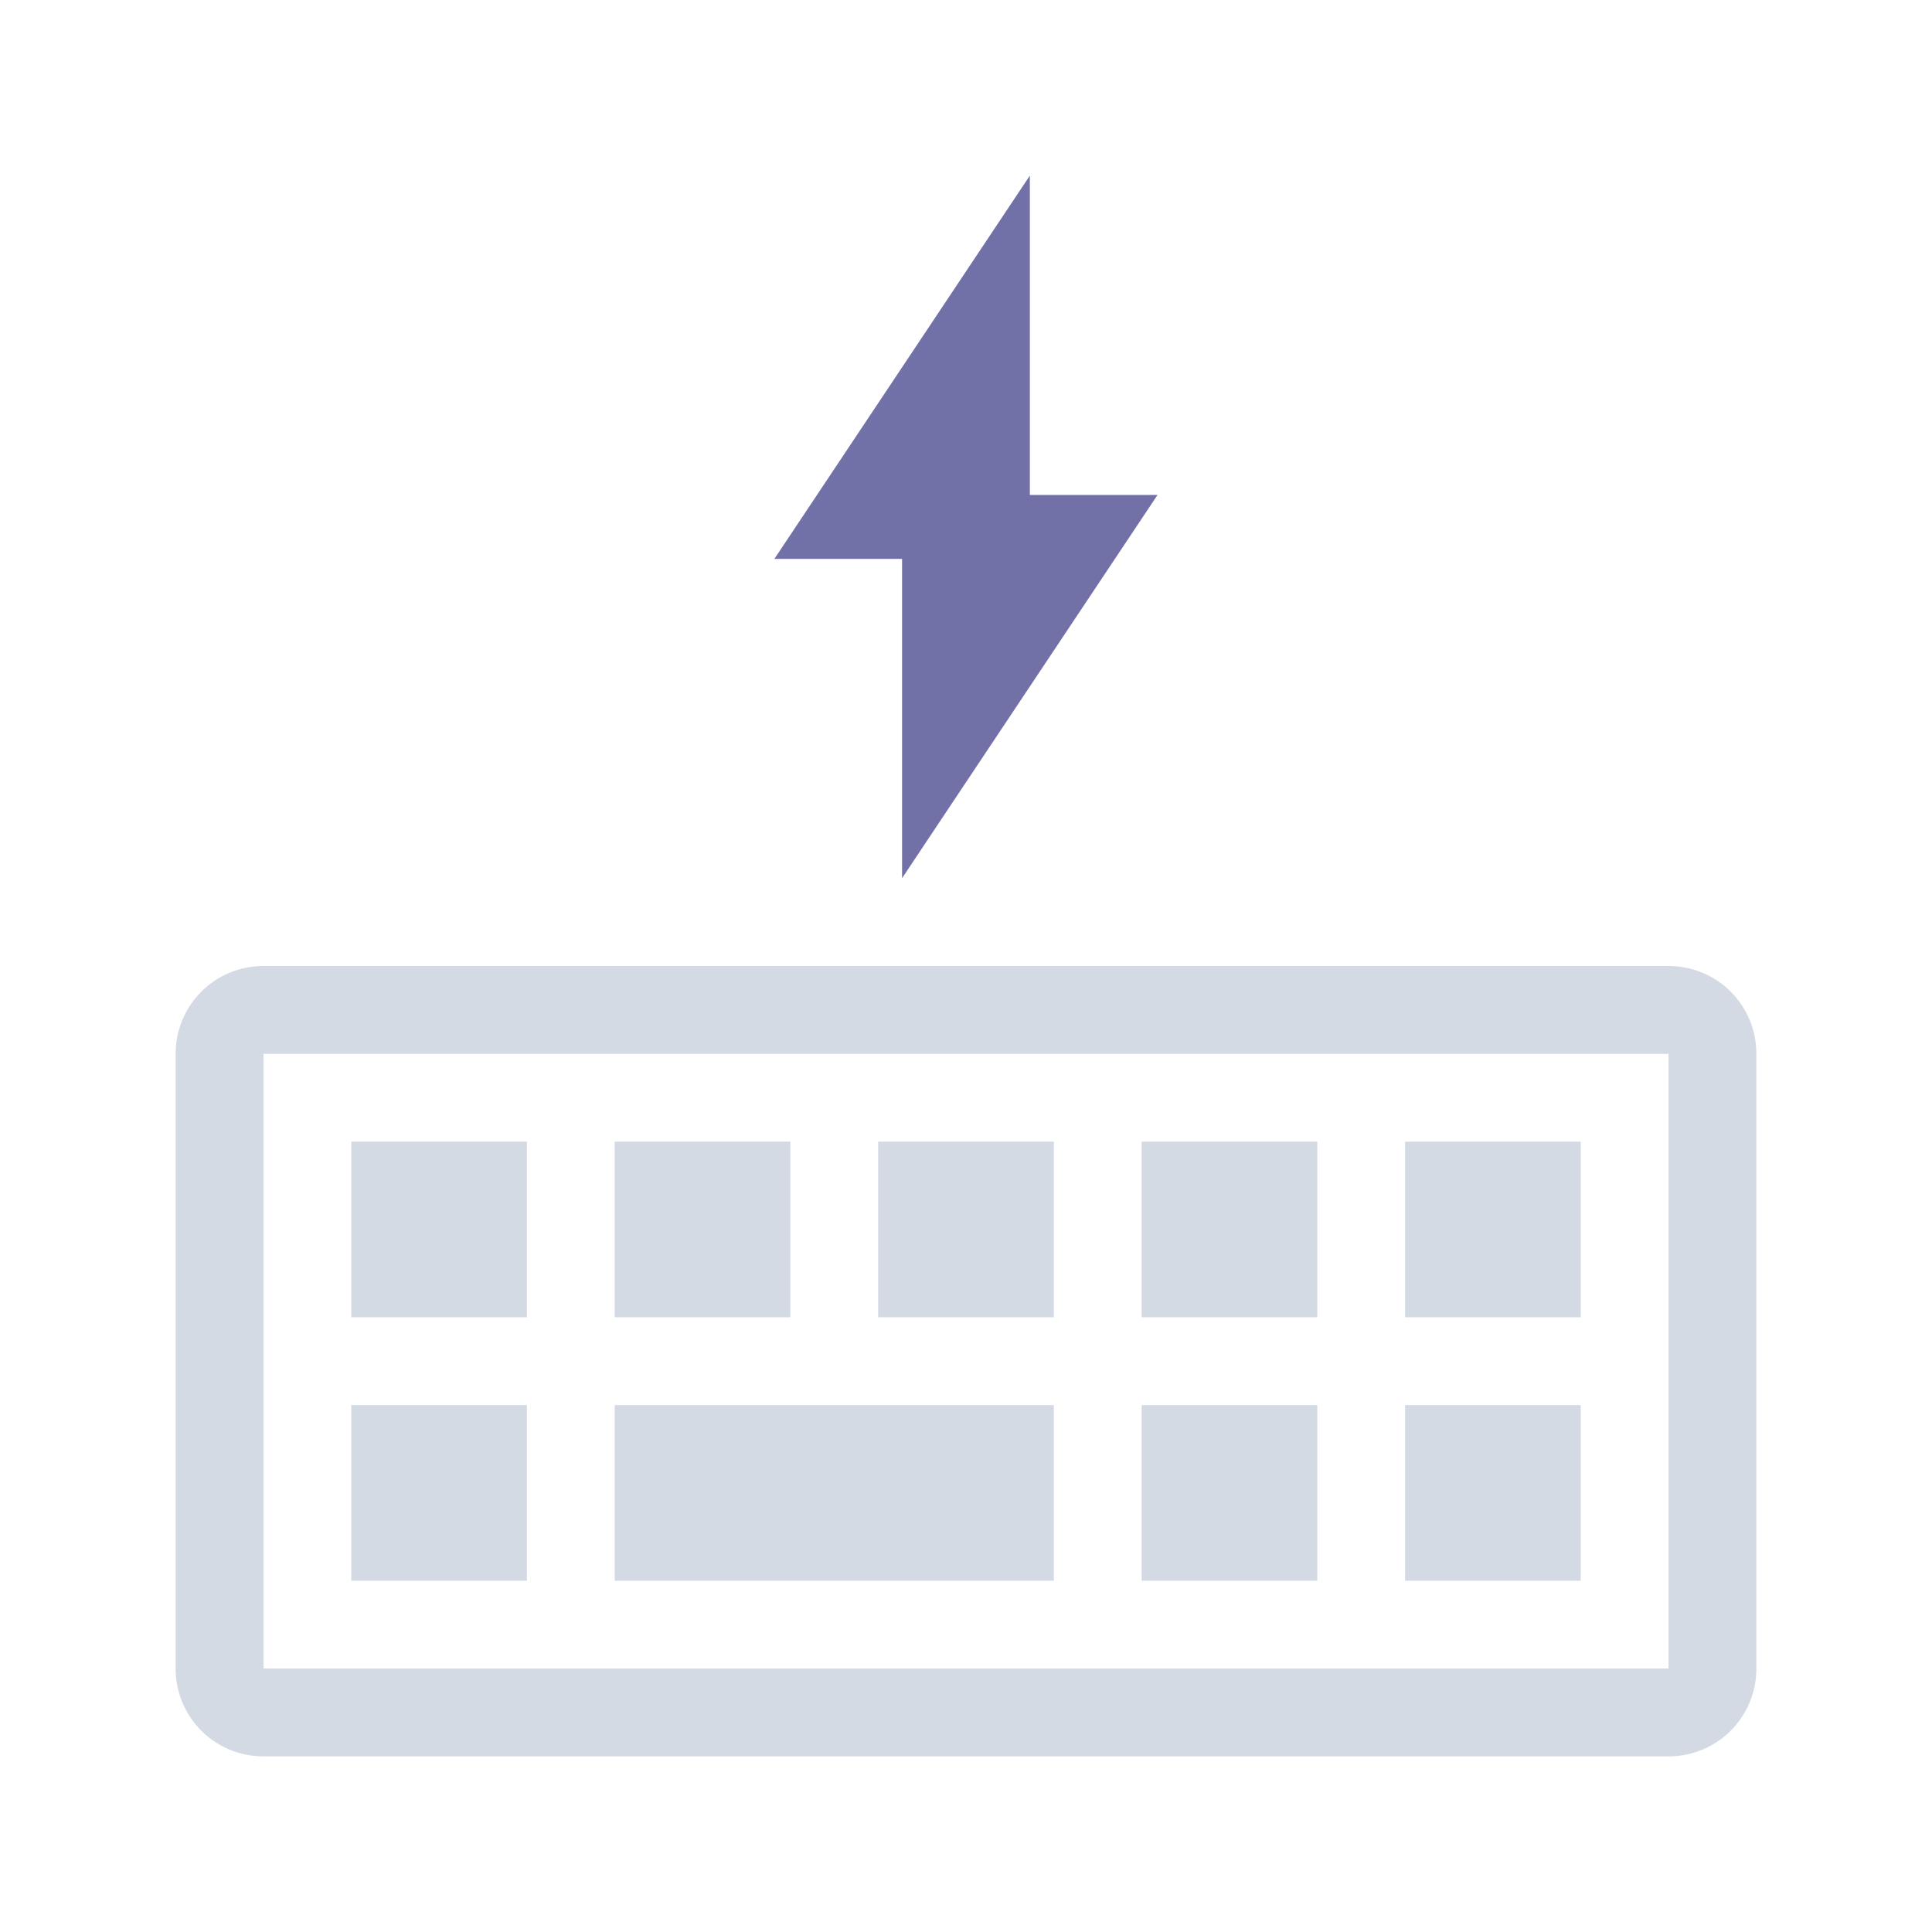
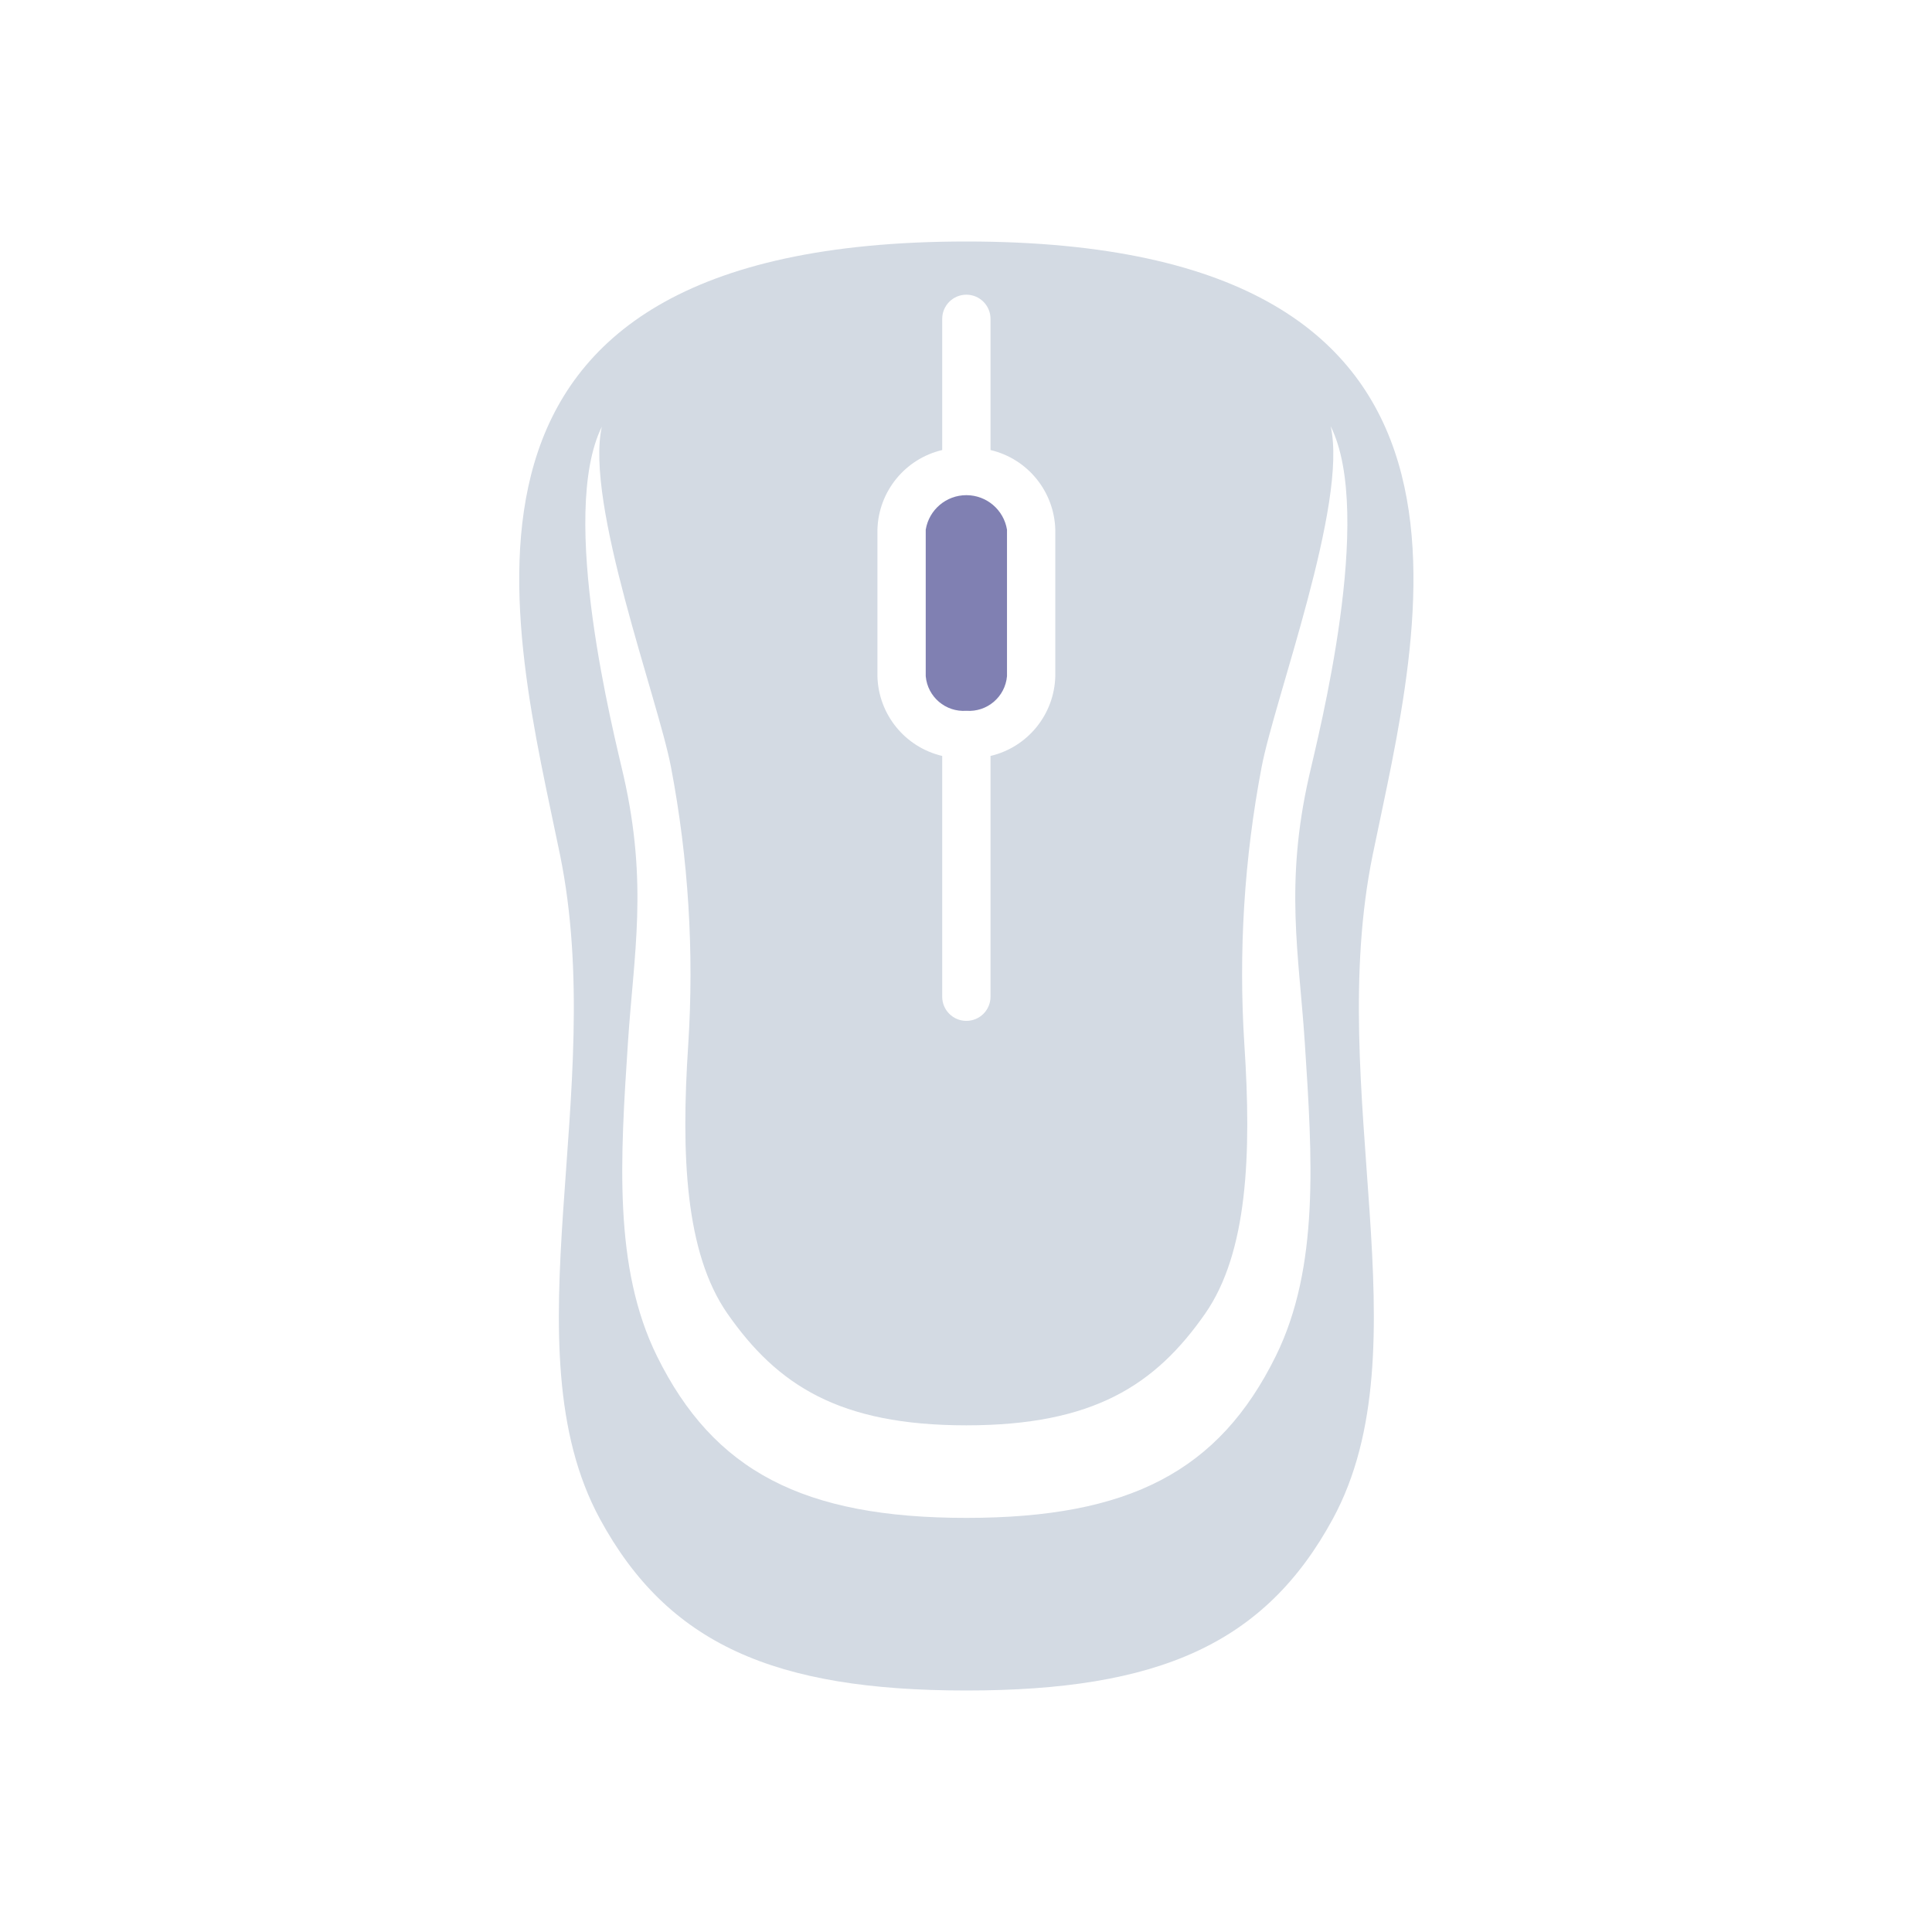
- <svg xmlns="http://www.w3.org/2000/svg" version="1.1" width="100%" height="100%" viewBox="0 0 22 22" id="svg">
-   <defs id="defs81">
+ <svg xmlns="http://www.w3.org/2000/svg" width="32" height="32" id="svg3869" version="1.1" viewBox="0 0 32 32">
+   <defs id="defs3871">
    <style type="text/css" id="current-color-scheme" />
  </defs>
-   <g id="input-mouse-battery" transform="translate(60.44512,-2.075014)">
-     <g style="fill:#566060;fill-opacity:1" id="g2999" transform="matrix(0.2910824,0,0,0.2910824,-3.554122,-4.796883)">
-       <path style="fill:#d3dae3;fill-opacity:1" d="M 44.906,33.281 C 38.4,33.282 33.125,38.557 33.125,45.062 l 0,7.719 c 5.453,1.258 10.12,1.965 16.406,2 l 0,-5.312 c -0.812,-0.213 -1.438,-0.932 -1.438,-1.812 l 0,-6.656 c 0,-0.879 0.625,-1.631 1.438,-1.844 l 0,-5.875 -4.625,0 z m 5.562,0 0,5.875 c 0.812,0.213 1.438,0.964 1.438,1.844 l 0,6.656 c 0,0.879 -0.625,1.599 -1.438,1.812 l 0,5.312 c 6.285,-0.035 10.953,-0.741 16.406,-2 l 0,-7.719 C 66.874,38.556 61.599,33.281 55.094,33.281 l -4.625,0 z M 33.125,53.75 l 0,6.781 0,14.594 c 0,6.506 5.276,11.781 11.781,11.781 l 10.188,0 c 6.506,0 11.781,-5.276 11.781,-11.781 l 0,-21.375 c -5.608,1.287 -10.355,2 -16.875,2 -6.52,0 -11.266,-0.713 -16.875,-2 z" id="path5" />
-       <path style="fill:#d3dae3;fill-opacity:1" id="path11" d="m 49.998,21.633 c -0.948,0 -1.716,0.206 -1.716,0.461 l 0,11.191 3.435,0 0,-11.191 c -0.004,-0.255 -0.772,-0.461 -1.72,-0.461 z" />
+   <g transform="translate(-370,-620.3622)" id="22-22-input-keyboard-battery">
+     <rect style="opacity:1;fill:none" width="22" height="22" x="348" y="534.362" ry="0" id="rect15" />
+     <path style="fill:#d3dae3;fill-opacity:1;stroke:none" d="m 20,141 v 14 l 7,2 7,-2 v -5 h -1 v 2 H 21 v -10 h 8 v -1 z m 12,0 -2,5 h 2 v 3 l 2,-5 H 32 Z M 26.438,144 24,150 h 1.074 l 0.406,-1 h 3.039 l 0.406,1 H 30 l -2.439,-6 H 27.023 L 27,144.01 26.977,144 Z M 27,145.258 28.113,148 H 25.887 Z M 21,153 h 12 v 1 H 21 Z" transform="translate(332,396.3622)" id="path17" />
+   </g>
+   <g transform="translate(-392,-652.3622)" id="22-22-input-keyboard-brightness">
+     <rect ry="0" y="534.362" x="370" height="22" width="22" style="opacity:1;fill:none" id="rect20" />
+     <path style="fill:#d3dae3;fill-opacity:1;stroke:none" d="m 20,109 v 14 l 7,2 7,-2 v -9 h -1 v 6 H 21 v -10 h 8 v -1 z m 12,0 c -1.105,0 -2,0.895 -2,2 0,1.105 0.895,2 2,2 1.105,0 2,-0.895 2,-2 0,-1.105 -0.895,-2 -2,-2 z m 0,1 v 2 c -0.552,0 -1,-0.448 -1,-1 0,-0.552 0.448,-1 1,-1 z M 26.438,112 24,118 h 1.074 l 0.406,-1 h 3.039 l 0.406,1 H 30 l -2.439,-6 H 27.023 L 27,112.01 26.977,112 Z M 27,113.258 28.113,116 H 25.887 Z M 21,121 h 12 v 1 H 21 Z" transform="translate(354,428.3622)" id="path4344" />
+   </g>
+   <g id="input-keyboard-battery" transform="translate(-370,-652.3623)">
+     <rect style="opacity:1;fill:none" id="rect4378" width="32" height="32" x="370" y="556.362" ry="0" />
+     <path style="fill:#d3dae3;fill-opacity:1;stroke:none" d="m 44,132 v 20 l 10,4 10,-4 v -11 h -1 v 8 H 45 v -16 h 14 v -1 z m 18,0 -2,5 h 2 v 3 l 2,-5 H 62 Z M 53.406,136 49,146 h 1.301 l 1.322,-3 h 4.723 l 1.35,3 H 59 l -4.5,-10 z m 0.553,1.695 1.938,4.305 H 52.062 Z M 45,150 h 18 v 1 H 45 Z" transform="translate(332,428.3624)" id="rect4223" />
+   </g>
+   <g id="input-keyboard-brightness" transform="translate(-402,-684.3623)">
+     <rect ry="0" y="556.362" x="402" height="32" width="32" id="rect4266" style="opacity:1;fill:none" />
+     <path style="fill:#d3dae3;fill-opacity:1;stroke:none" d="m 44,100 v 20 l 10,4 10,-4 v -10 h -1 v 7 H 45 v -16 h 12 v -1 z m 9.406,4 L 49,114 h 1.301 l 1.322,-3 h 4.723 l 1.35,3 H 59 l -4.5,-10 z m 0.553,1.695 1.938,4.305 H 52.062 Z M 45,118 h 18 v 1 H 45 Z" transform="translate(364,460.3624)" id="path4270" />
+     <path style="fill:#8080b2;fill-opacity:1;stroke:none" d="m 100,25 c -0.277,0 -0.5,0.223 -0.5,0.5 v 1 c 0,0.277 0.223,0.5 0.5,0.5 0.277,0 0.5,-0.223 0.5,-0.5 v -1 c 0,-0.277 -0.223,-0.5 -0.5,-0.5 z m -3.182,1.318 c -0.128,0 -0.256,0.049 -0.354,0.146 -0.196,0.196 -0.196,0.511 0,0.707 l 0.707,0.707 c 0.196,0.196 0.511,0.196 0.707,0 0.196,-0.196 0.196,-0.511 0,-0.707 l -0.707,-0.707 c -0.098,-0.098 -0.226,-0.146 -0.354,-0.146 z m 6.363,0 c -0.128,0 -0.256,0.049 -0.354,0.146 l -0.707,0.707 c -0.196,0.196 -0.196,0.511 0,0.707 0.196,0.196 0.511,0.196 0.707,0 l 0.707,-0.707 c 0.196,-0.196 0.196,-0.511 0,-0.707 -0.098,-0.098 -0.226,-0.146 -0.354,-0.146 z M 100,28 c -1.105,0 -2,0.895 -2,2 0,1.105 0.895,2 2,2 1.105,0 2,-0.895 2,-2 0,-1.105 -0.895,-2 -2,-2 z m 0,1 v 2 c -0.552,0 -1,-0.448 -1,-1 0,-0.552 0.448,-1 1,-1 z m -4.5,0.5 c -0.277,0 -0.5,0.223 -0.5,0.5 0,0.277 0.223,0.5 0.5,0.5 h 1 c 0.277,0 0.5,-0.223 0.5,-0.5 0,-0.277 -0.223,-0.5 -0.5,-0.5 z m 8,0 c -0.277,0 -0.5,0.223 -0.5,0.5 0,0.277 0.223,0.5 0.5,0.5 h 1 c 0.277,0 0.5,-0.223 0.5,-0.5 0,-0.277 -0.223,-0.5 -0.5,-0.5 z m -5.975,2.475 c -0.128,0 -0.256,0.049 -0.354,0.146 l -0.707,0.707 c -0.196,0.196 -0.196,0.511 0,0.707 0.196,0.196 0.511,0.196 0.707,0 l 0.707,-0.707 c 0.196,-0.196 0.196,-0.511 0,-0.707 -0.098,-0.098 -0.226,-0.146 -0.354,-0.146 z m 4.949,0 c -0.128,0 -0.256,0.049 -0.354,0.146 -0.196,0.196 -0.196,0.511 0,0.707 l 0.707,0.707 c 0.196,0.196 0.511,0.196 0.707,0 0.196,-0.196 0.196,-0.511 0,-0.707 l -0.707,-0.707 c -0.098,-0.098 -0.226,-0.146 -0.354,-0.146 z M 100,33 c -0.277,0 -0.5,0.223 -0.5,0.5 v 1 c 0,0.277 0.223,0.5 0.5,0.5 0.277,0 0.5,-0.223 0.5,-0.5 v -1 c 0,-0.277 -0.223,-0.5 -0.5,-0.5 z" transform="translate(326,534.3622)" id="path4274" />
+   </g>
+   <g id="16-16-input-mouse-battery" transform="translate(-341,-521.3622)">
+     <path id="path4196" transform="translate(319,457.3622)" d="m -8,82 a 4,4 0 0 0 -4,4 v 4 a 4,4 0 0 0 4,4 4,4 0 0 0 4,-4 v -4 a 4,4 0 0 0 -4,-4 z m 0,1 a 3,3 0 0 1 3,3 v 4 a 3,3 0 0 1 -3,3 3,3 0 0 1 -3,-3 v -4 a 3,3 0 0 1 3,-3 z m 0,1 -2,5 h 2 v 3 l 2,-5 h -2 z" style="fill:#d3dae3;fill-opacity:1;stroke:none" />
+     <rect style="opacity:1;fill:none" id="rect4442" width="16" height="16" x="303" y="537.362" />
+   </g>
+   <g id="22-22-input-keyboard" transform="translate(-22,-214)">
+     <rect y="0" x="0" height="22" width="22" id="rect4147" style="fill:none;fill-rule:evenodd;stroke:none;stroke-width:1px;stroke-linecap:butt;stroke-linejoin:miter;stroke-opacity:1" />
+     <path id="path6" transform="translate(0,-1030.362)" d="m 13,1033.362 v 1 1 c 0,0.554 -0.446,1 -1,1 -1.108,0 -2,0.892 -2,2 H 2 v 11 h 18 v -11 h -9 c 0,-0.554 0.446,-1 1,-1 1.108,0 2,-0.892 2,-2 v -1 -1 z m -10,6 h 7 1 8 v 1 H 3 Z m 0,2 h 16 v 7 H 15 7 3 Z m 1,1 v 1 h 2 v -1 z m 3,0 v 1 h 2 v -1 z m 3,0 v 1 h 2 v -1 z m 3,0 v 1 h 2 v -1 z m 3,0 v 1 h 2 v -1 z m -12,2 v 1 h 2 v -1 z m 3,0 v 1 h 2 v -1 z m 3,0 v 1 h 2 v -1 z m 3,0 v 1 h 2 v -1 z m 3,0 v 1 h 2 v -1 z m -12,2 v 1 h 2 v -1 z m 3,0 v 1 h 8 v -1 z m 9,0 v 1 h 2 v -1 z" style="fill:#d3dae3;fill-opacity:1;stroke:none" />
+   </g>
+   <g transform="matrix(1.454546,0,0,1.454546,0,-224)" id="input-keyboard">
+     <rect style="fill:none;fill-rule:evenodd;stroke:none;stroke-width:1px;stroke-linecap:butt;stroke-linejoin:miter;stroke-opacity:1" id="rect4196" width="22" height="22" x="0" y="0" />
+     <path style="fill:#d3dae3;fill-opacity:1;stroke:none" d="m 47,-28 c 0,0.839 -0.093,1.44 -0.248,1.846 -0.155,0.406 -0.348,0.621 -0.629,0.785 C 45.561,-25.041 44.5,-25 43,-25 c -1.5,0 -2.936,-0.027 -4.1,0.555 -0.582,0.291 -1.081,0.753 -1.408,1.408 C 37.219,-22.491 37.067,-21.815 37.021,-21 H 25 V -4 H 25.5 51 V -21 H 38.021 c 0.044,-0.685 0.171,-1.207 0.361,-1.588 0.235,-0.47 0.549,-0.758 0.967,-0.967 C 40.186,-23.973 41.5,-24 43,-24 c 1.5,0 2.689,0.041 3.627,-0.506 0.469,-0.274 0.838,-0.714 1.059,-1.293 C 47.906,-26.377 48,-27.089 48,-28 Z m -21,8 h 24 v 2 H 26 Z m 0,3 H 50 V -5 H 26 Z m 1,2 v 2 h 1 v -2 z m 2,0 v 2 h 2 v -2 z m 3,0 v 2 h 2 v -2 z m 3,0 v 2 h 2 v -2 z m 3,0 v 2 h 2 v -2 z m 3,0 v 2 h 2 v -2 z m 3,0 v 2 h 2 v -2 z m 3,0 v 2 h 2 v -2 z m -20,3 v 2 h 3 v -2 z m 4,0 v 2 h 2 v -2 z m 3,0 v 2 h 2 v -2 z m 3,0 v 2 h 2 v -2 z m 3,0 v 2 h 2 v -2 z m 3,0 v 2 h 2 v -2 z m 3,0 v 2 h 3 v -2 z m -19,3 v 2 h 2 v -2 z m 3,0 v 2 h 2 v -2 z m 3,0 v 2 h 10 v -2 z m 11,0 v 2 h 2 v -2 z m 3,0 v 2 h 2 v -2 z" transform="matrix(0.6875,0,0,0.6875,-15.125,22)" id="path4285" />
+   </g>
+   <g id="22-22-input-keyboard-virtual-on" transform="translate(-22,-182)">
+     <path id="path6-6" transform="translate(0,-1030.362)" d="m 2,1038.362 v 11 h 18 v -11 z m 1,1 h 7 1 8 v 1 H 3 Z m 0,2 h 16 v 7 H 15 7 3 Z m 1,1 v 1 h 2 v -1 z m 3,0 v 1 h 2 v -1 z m 3,0 v 1 h 2 v -1 z m 3,0 v 1 h 2 v -1 z m 3,0 v 1 h 2 v -1 z m -12,2 v 1 h 2 v -1 z m 3,0 v 1 h 2 v -1 z m 3,0 v 1 h 2 v -1 z m 3,0 v 1 h 2 v -1 z m 3,0 v 1 h 2 v -1 z m -12,2 v 1 h 2 v -1 z m 3,0 v 1 h 8 v -1 z m 9,0 v 1 h 2 v -1 z" style="fill:#d3dae3;fill-opacity:1;stroke:none" />
+     <path id="path8" d="M 4.5,2 A 2.5,2.5 0 0 0 2,4.5 2.5,2.5 0 0 0 4.5,7 2.5,2.5 0 0 0 7,4.5 2.5,2.5 0 0 0 4.5,2 Z" style="fill:#8080b2;fill-opacity:1;stroke:none" />
+     <rect y="0" x="0" height="22" width="22" id="rect4140" style="fill:none;fill-opacity:1;stroke:none;stroke-linejoin:bevel" />
+   </g>
+   <g transform="matrix(1.454546,0,0,1.454546,0,-192)" id="input-keyboard-virtual-on">
+     <rect style="fill:none;fill-rule:evenodd;stroke:none;stroke-width:1px;stroke-linecap:butt;stroke-linejoin:miter;stroke-opacity:1" id="rect4192" width="22" height="22" x="0" y="0" />
+     <path transform="matrix(0.6875,0,0,0.6875,-15.125,22)" style="fill:#d3dae3;fill-opacity:1;stroke:none" d="M 25,-21 V -4 H 25.5 51 v -17 z m 1,1 h 24 v 2 H 26 Z m 0,3 H 50 V -5 H 26 Z m 1,2 v 2 h 1 v -2 z m 2,0 v 2 h 2 v -2 z m 3,0 v 2 h 2 v -2 z m 3,0 v 2 h 2 v -2 z m 3,0 v 2 h 2 v -2 z m 3,0 v 2 h 2 v -2 z m 3,0 v 2 h 2 v -2 z m 3,0 v 2 h 2 v -2 z m -20,3 v 2 h 3 v -2 z m 4,0 v 2 h 2 v -2 z m 3,0 v 2 h 2 v -2 z m 3,0 v 2 h 2 v -2 z m 3,0 v 2 h 2 v -2 z m 3,0 v 2 h 2 v -2 z m 3,0 v 2 h 3 v -2 z m -19,3 v 2 h 2 v -2 z m 3,0 v 2 h 2 v -2 z m 3,0 v 2 h 10 v -2 z m 11,0 v 2 h 2 v -2 z m 3,0 v 2 h 2 v -2 z" id="path4194" />
+     <path id="path8-9" d="m 3.781,2.75 a 1.719,1.719 0 0 0 -1.719,1.719 1.719,1.719 0 0 0 1.719,1.719 1.719,1.719 0 0 0 1.719,-1.719 1.719,1.719 0 0 0 -1.719,-1.719 z" style="fill:#8080b2;fill-opacity:1;stroke:none" />
+   </g>
+   <g transform="translate(-22,-150)" id="22-22-input-keyboard-virtual-off">
+     <path style="fill:#d3dae3;fill-opacity:1;stroke:none" d="m 2,1038.362 v 11 h 18 v -11 z m 1,1 h 7 1 8 v 1 H 3 Z m 0,2 h 16 v 7 H 15 7 3 Z m 1,1 v 1 h 2 v -1 z m 3,0 v 1 h 2 v -1 z m 3,0 v 1 h 2 v -1 z m 3,0 v 1 h 2 v -1 z m 3,0 v 1 h 2 v -1 z m -12,2 v 1 h 2 v -1 z m 3,0 v 1 h 2 v -1 z m 3,0 v 1 h 2 v -1 z m 3,0 v 1 h 2 v -1 z m 3,0 v 1 h 2 v -1 z m -12,2 v 1 h 2 v -1 z m 3,0 v 1 h 8 v -1 z m 9,0 v 1 h 2 v -1 z" transform="translate(0,-1030.362)" id="path4170" />
+     <rect style="fill:none;fill-opacity:1;stroke:none;stroke-linejoin:bevel" id="rect4172" width="22" height="22" x="0" y="0" />
+   </g>
+   <g transform="matrix(1.454546,0,0,1.454546,0,-160)" id="input-keyboard-virtual-off">
+     <rect style="fill:none;fill-rule:evenodd;stroke:none;stroke-width:1px;stroke-linecap:butt;stroke-linejoin:miter;stroke-opacity:1" id="rect4176" width="22" height="22" x="0" y="0" />
+     <path transform="matrix(0.6875,0,0,0.6875,-15.125,22)" style="fill:#d3dae3;fill-opacity:1;stroke:none" d="M 25,-21 V -4 H 25.5 51 v -17 z m 1,1 h 24 v 2 H 26 Z m 0,3 H 50 V -5 H 26 Z m 1,2 v 2 h 1 v -2 z m 2,0 v 2 h 2 v -2 z m 3,0 v 2 h 2 v -2 z m 3,0 v 2 h 2 v -2 z m 3,0 v 2 h 2 v -2 z m 3,0 v 2 h 2 v -2 z m 3,0 v 2 h 2 v -2 z m 3,0 v 2 h 2 v -2 z m -20,3 v 2 h 3 v -2 z m 4,0 v 2 h 2 v -2 z m 3,0 v 2 h 2 v -2 z m 3,0 v 2 h 2 v -2 z m 3,0 v 2 h 2 v -2 z m 3,0 v 2 h 2 v -2 z m 3,0 v 2 h 3 v -2 z m -19,3 v 2 h 2 v -2 z m 3,0 v 2 h 2 v -2 z m 3,0 v 2 h 10 v -2 z m 11,0 v 2 h 2 v -2 z m 3,0 v 2 h 2 v -2 z" id="path4178" />
+   </g>
+   <g id="22-22-input-caps-on" transform="translate(21.24138,-200.7414)">
+     <rect y="146.741" x="-43.241" height="22" width="22" id="rect964" style="opacity:0.001;fill-opacity:1;stroke:none;stroke-width:0.491;stroke-linecap:round;stroke-linejoin:round;stroke-miterlimit:4;stroke-dasharray:none;stroke-opacity:1" />
+     <path id="path870" d="m -39.241,149.741 v 14 l 7,2 7,-2 v -14 z m 1,1 h 12 v 10 h -12 z m 5.438,2 -2.438,6 h 1.074 l 0.406,-1 h 3.039 l 0.406,1 h 1.074 l -2.439,-6 h -0.537 l -0.023,0.01 -0.023,-0.01 z m 0.562,1.258 1.113,2.742 h -2.227 z m -6,7.742 h 12 v 1 h -12 z" style="fill:#d3dae3;fill-opacity:1;stroke:none" />
+   </g>
+   <g id="22-22-input-num-on" transform="translate(-46,-139)">
+     <rect style="opacity:0.001;fill-opacity:1;stroke:none;stroke-width:0.491;stroke-linecap:round;stroke-linejoin:round;stroke-miterlimit:4;stroke-dasharray:none;stroke-opacity:1" id="rect972" width="22" height="22" x="24" y="117" />
+     <path id="path879" d="m 28,120 v 14 l 7,2 7,-2 v -14 z m 1,1 h 12 v 10 H 29 Z m 6,2 v 1 h -1 v 1 h 1 v 3 h -1 v 1 h 1 1 1 v -1 h -1 v -5 z m -6,9 h 12 v 1 H 29 Z" style="fill:#d3dae3;fill-opacity:1;stroke:none" />
+   </g>
+   <g id="input-caps-on" transform="translate(-19,-176)">
+     <rect y="112" x="19" height="32" width="32" id="rect978" style="opacity:0.001;fill-opacity:1;stroke:none;stroke-width:0.714;stroke-linecap:round;stroke-linejoin:round;stroke-miterlimit:4;stroke-dasharray:none;stroke-opacity:1" />
+     <path id="path880" d="m 25,116 v 20 l 10,4 10,-4 v -19 -1 h -1 z m 1,1 h 18 v 16 H 26 Z m 8.406,3 L 30,130 h 1.301 l 1.322,-3 h 4.723 l 1.35,3 H 40 l -4.5,-10 z m 0.553,1.695 L 36.896,126 H 33.062 Z M 26,134 h 18 v 1 H 26 Z" style="fill:#d3dae3;fill-opacity:1;stroke:none" />
+   </g>
+   <g id="input-num-on" transform="translate(-19,-144)">
+     <rect style="opacity:0.001;fill-opacity:1;stroke:none;stroke-width:0.714;stroke-linecap:round;stroke-linejoin:round;stroke-miterlimit:4;stroke-dasharray:none;stroke-opacity:1" id="rect984" width="32" height="32" x="19" y="112" />
+     <path id="path896" d="m 25,116 v 20 l 10,4 10,-4 v -19 -1 h -1 z m 1,1 h 18 v 16 H 26 Z m 9,3 v 2 h -2 v 1 h 2 v 6 h -2 v 1 h 5 v -1 h -2 v -9 z m -9,14 h 18 v 1 H 26 Z" style="fill:#d3dae3;fill-opacity:1;stroke:none" />
+   </g>
+   <g id="input=mouse-battery">
+     <g id="g907">
+       <rect style="fill:none" id="rect4378-6" width="32" height="32" x="0" y="-4.2773436e-06" ry="0" />
+       <path d="m 16.006,11.773 a 0.63,0.63 0 0 0 0.673,-0.573 V 8.773 a 0.682,0.682 0 0 0 -1.346,0 v 2.427 a 0.63,0.63 0 0 0 0.673,0.573 z" id="path4" style="fill:#8080b2;fill-opacity:1;stroke-width:0.267" />
+       <path d="M 9.936,25.157 C 11.06,27.229 12.825,28 16.006,28 c 3.181,0 4.945,-0.771 6.07,-2.843 1.543,-2.843 -0.141,-7.079 0.66,-10.997 C 23.506,10.39 25.341,4 16.006,4 6.67,4 8.505,10.39 9.276,14.16 c 0.8,3.918 -0.883,8.154 0.66,10.997 z m 4.597,-16.383 a 1.393,1.393 0 0 1 1.073,-1.32 v -2.173 a 0.4,0.4 0 1 1 0.8,0 v 2.173 a 1.393,1.393 0 0 1 1.073,1.32 v 2.427 a 1.393,1.393 0 0 1 -1.073,1.32 v 3.988 a 0.4,0.4 0 0 1 -0.8,0 v -3.988 a 1.393,1.393 0 0 1 -1.073,-1.32 z M 9.97,7.06 c -0.289,1.271 0.929,4.515 1.144,5.647 a 18.3,18.3 0 0 1 0.285,4.601 c -0.119,1.807 -0.055,3.438 0.65,4.45 0.825,1.183 1.85,1.85 3.956,1.85 2.106,0 3.131,-0.667 3.956,-1.85 0.705,-1.012 0.769,-2.643 0.65,-4.45 a 18.3,18.3 0 0 1 0.285,-4.601 c 0.215,-1.133 1.433,-4.376 1.144,-5.647 0.732,1.465 -0.202,5.109 -0.357,5.793 -0.407,1.791 -0.168,2.951 -0.072,4.409 0.126,1.917 0.245,3.728 -0.48,5.199 -0.939,1.904 -2.423,2.68 -5.125,2.68 -2.702,0 -4.187,-0.777 -5.125,-2.68 -0.725,-1.471 -0.606,-3.282 -0.48,-5.199 0.096,-1.459 0.334,-2.618 -0.072,-4.409 -0.156,-0.684 -1.09,-4.328 -0.357,-5.793 z" id="path6-3" style="fill:#d3dae3;fill-opacity:1;fill-rule:nonzero;stroke-width:0.267" />
    </g>
-     <path id="path6686-8-0" d="m 11.727,12 -2.909,4.364 1.454,0 0,3.636 2.909,-4.364 -1.454,0 z" style="color:#7b7c7e;fill:#7171a8;fill-opacity:1;fill-rule:evenodd;stroke:none" class="ColorScheme-Text" />
-     <rect y="0" x="0" height="22" width="22" id="rect3801" style="fill:#3498db;fill-opacity:0;stroke:none" />
  </g>
-   <g id="22-22-input-keyboard-battery">
-     <path id="rect3810" d="m 3,11 c -0.554,0 -1,0.446 -1,1 l 0,7 c 0,0.554 0.446,1 1,1 l 16,0 c 0.554,0 1,-0.446 1,-1 l 0,-7 c 0,-0.554 -0.446,-1 -1,-1 L 3,11 z m 0,1 16,0 0,7 -16,0 0,-7 z m 1,1 0,2 2,0 0,-2 -2,0 z m 3,0 0,2 2,0 0,-2 -2,0 z m 3,0 0,2 2,0 0,-2 -2,0 z m 3,0 0,2 2,0 0,-2 -2,0 z m 3,0 0,2 2,0 0,-2 -2,0 z m -12,3 0,2 2,0 0,-2 -2,0 z m 3,0 0,2 5,0 0,-2 -5,0 z m 6,0 0,2 2,0 0,-2 -2,0 z m 3,0 0,2 2,0 0,-2 -2,0 z" style="fill:#d3dae3;fill-opacity:1;stroke:none" />
-     <path id="path6686-8-03" d="m 11.727,2 -2.909,4.364 1.454,0 0,3.636 2.909,-4.364 -1.454,0 z" style="color:#7b7c7e;fill:#7171a8;fill-opacity:1;fill-rule:evenodd;stroke:none" class="ColorScheme-Text" />
-     <rect y="0" x="0" height="22" width="22" id="rect3856" style="fill:#566060;fill-opacity:0;stroke:none" />
+   <g id="22-22-input-mouse-battery" transform="translate(-22,10.00001)">
+     <g id="g920">
+       <rect style="fill:none" width="22" height="22" x="0" y="2.6171874e-06" ry="0" id="rect8" />
+       <path style="fill:#8080b2;fill-opacity:1;stroke:none" d="m 5,3 -2,5 h 2 v 3 l 2,-5 H 5 Z" id="path12" />
+       <path d="m 12.937,8.182 a 0.42,0.42 0 0 0 0.449,-0.382 V 6.182 a 0.454,0.454 0 0 0 -0.897,0 V 7.8 a 0.42,0.42 0 0 0 0.449,0.382 z" id="path4-3" style="fill:#8080b2;fill-opacity:1;stroke-width:0.178" />
+       <path d="M 8.891,17.105 C 9.64,18.486 10.817,19 12.937,19 c 2.12,0 3.297,-0.514 4.046,-1.895 1.029,-1.895 -0.094,-4.719 0.44,-7.331 C 17.937,7.26 19.161,3 12.937,3 6.713,3 7.937,7.26 8.45,9.773 c 0.534,2.612 -0.588,5.436 0.44,7.331 z M 11.955,6.182 a 0.929,0.929 0 0 1 0.715,-0.88 V 3.854 a 0.267,0.267 0 1 1 0.533,0 v 1.449 a 0.929,0.929 0 0 1 0.715,0.88 V 7.8 a 0.929,0.929 0 0 1 -0.715,0.88 v 2.659 a 0.267,0.267 0 0 1 -0.533,0 V 8.68 A 0.929,0.929 0 0 1 11.955,7.8 Z M 8.914,5.04 C 8.721,5.888 9.533,8.05 9.676,8.805 a 12.2,12.2 0 0 1 0.19,3.067 c -0.079,1.205 -0.037,2.292 0.433,2.967 0.55,0.789 1.233,1.233 2.638,1.233 1.404,0 2.087,-0.444 2.638,-1.233 0.47,-0.675 0.512,-1.762 0.433,-2.967 a 12.2,12.2 0 0 1 0.19,-3.067 c 0.143,-0.755 0.955,-2.917 0.763,-3.765 0.488,0.976 -0.135,3.406 -0.238,3.862 -0.271,1.194 -0.112,1.967 -0.048,2.939 0.084,1.278 0.163,2.485 -0.32,3.466 -0.626,1.269 -1.616,1.787 -3.417,1.787 -1.801,0 -2.791,-0.518 -3.417,-1.787 -0.484,-0.981 -0.404,-2.188 -0.32,-3.466 0.064,-0.972 0.223,-1.746 -0.048,-2.939 -0.104,-0.456 -0.726,-2.886 -0.238,-3.862 z" id="path6-67" style="fill:#d3dae3;fill-opacity:1;stroke-width:0.178" />
+     </g>
  </g>
-   <g id="22-22-input-keyboard-brightness" transform="translate(27,0)">
-     <g id="g3881">
-       <path id="path3854" d="m 3,11 c -0.554,0 -1,0.446 -1,1 l 0,7 c 0,0.554 0.446,1 1,1 l 16,0 c 0.554,0 1,-0.446 1,-1 l 0,-7 c 0,-0.554 -0.446,-1 -1,-1 L 3,11 z m 0,1 16,0 0,7 -16,0 0,-7 z m 1,1 0,2 2,0 0,-2 -2,0 z m 3,0 0,2 2,0 0,-2 -2,0 z m 3,0 0,2 2,0 0,-2 -2,0 z m 3,0 0,2 2,0 0,-2 -2,0 z m 3,0 0,2 2,0 0,-2 -2,0 z m -12,3 0,2 2,0 0,-2 -2,0 z m 3,0 0,2 5,0 0,-2 -5,0 z m 6,0 0,2 2,0 0,-2 -2,0 z m 3,0 0,2 2,0 0,-2 -2,0 z" style="fill:#d3dae3;fill-opacity:1;stroke:none" />
-       <path style="color:#7b7c7e;fill:#7171a8;fill-opacity:1;stroke:none" d="M 11,3 C 9.067,3 7.5,4.567 7.5,6.5 7.5,8.433 9.067,10 11,10 12.933,10 14.5,8.433 14.5,6.5 14.5,4.567 12.933,3 11,3 z m 0,1 0,5 C 9.619,9 8.5,7.881 8.5,6.5 8.5,5.119 9.619,4 11,4 z" id="path3891-0" class="ColorScheme-Text" />
-     </g>
-     <rect y="0" x="0" height="22" width="22" id="rect3894" style="fill:#566060;fill-opacity:0;stroke:none" />
-   </g>
-   <g id="input-keyboard-battery" transform="translate(32,-54.00003)">
-     <path id="rect3908" d="m 5,16 c -0.554,0 -1,0.446 -1,1 l 0,10 c 0,0.554 0.446,1 1,1 l 22,0 c 0.554,0 1,-0.446 1,-1 l 0,-10 c 0,-0.554 -0.446,-1 -1,-1 L 5,16 z m 0,1 22,0 0,10 -22,0 0,-10 z m 1,1 0,2 2,0 0,-2 -2,0 z m 3,0 0,2 2,0 0,-2 -2,0 z m 3,0 0,2 2,0 0,-2 -2,0 z m 3,0 0,2 2,0 0,-2 -2,0 z m 3,0 0,2 2,0 0,-2 -2,0 z m 3,0 0,2 2,0 0,-2 -2,0 z m 3,0 0,2 2,0 0,-2 -2,0 z m -18,3 0,2 2,0 0,-2 -2,0 z m 3,0 0,2 2,0 0,-2 -2,0 z m 3,0 0,2 2,0 0,-2 -2,0 z m 3,0 0,2 2,0 0,-2 -2,0 z m 3,0 0,2 2,0 0,-2 -2,0 z m 3,0 0,2 2,0 0,-2 -2,0 z m 3,0 0,2 2,0 0,-2 -2,0 z m -18,3 0,2 2,0 0,-2 -2,0 z m 4,0 0,2 2,0 2,0 2,0 2,0 4,0 0,-2 -4,0 -2,0 -2,0 -2,0 -2,0 z m 14,0 0,2 2,0 0,-2 -2,0 z" style="fill:#d3dae3;fill-opacity:1;stroke:none" />
-     <path id="path6686-8-1-8" d="m 17.091,3 -4.364,6.545 2.182,0 0,5.455 4.364,-6.546 -2.182,0 z" style="color:#7b7c7e;fill:#7171a8;fill-opacity:1;fill-rule:evenodd;stroke:none" class="ColorScheme-Text" />
-     <rect y="1.7e-05" x="0" height="32" width="32" id="rect3977" style="fill:#566060;fill-opacity:0;stroke:none" />
-   </g>
-   <g id="input-keyboard-brightness" transform="translate(-40,-54)">
-     <path id="path3008" d="m 5,16 c -0.554,0 -1,0.446 -1,1 l 0,10 c 0,0.554 0.446,1 1,1 l 22,0 c 0.554,0 1,-0.446 1,-1 l 0,-10 c 0,-0.554 -0.446,-1 -1,-1 L 5,16 z m 0,1 22,0 0,10 -22,0 0,-10 z m 1,1 0,2 2,0 0,-2 -2,0 z m 3,0 0,2 2,0 0,-2 -2,0 z m 3,0 0,2 2,0 0,-2 -2,0 z m 3,0 0,2 2,0 0,-2 -2,0 z m 3,0 0,2 2,0 0,-2 -2,0 z m 3,0 0,2 2,0 0,-2 -2,0 z m 3,0 0,2 2,0 0,-2 -2,0 z m -18,3 0,2 2,0 0,-2 -2,0 z m 3,0 0,2 2,0 0,-2 -2,0 z m 3,0 0,2 2,0 0,-2 -2,0 z m 3,0 0,2 2,0 0,-2 -2,0 z m 3,0 0,2 2,0 0,-2 -2,0 z m 3,0 0,2 2,0 0,-2 -2,0 z m 3,0 0,2 2,0 0,-2 -2,0 z m -18,3 0,2 2,0 0,-2 -2,0 z m 4,0 0,2 2,0 2,0 2,0 2,0 4,0 0,-2 -4,0 -2,0 -2,0 -2,0 -2,0 z m 14,0 0,2 2,0 0,-2 -2,0 z" style="fill:#d3dae3;fill-opacity:1;stroke:none" />
-     <rect style="fill:#566060;fill-opacity:0;stroke:none" id="rect3012" width="32" height="32" x="0" y="2.9813963e-13" />
-     <path id="path3" d="m 16,2.812 c -0.211,0 -0.406,0.151 -0.406,0.375 l 0,1.781 c 0,0.224 0.195,0.375 0.406,0.375 0.211,0 0.375,-0.164 0.375,-0.375 l 0,-1.781 c 0,-0.211 -0.164,-0.375 -0.375,-0.375 z m -4.031,1.656 c -0.107,0 -0.203,0.047 -0.281,0.125 -0.151,0.151 -0.151,0.38 0,0.531 l 1.25,1.281 C 13.028,6.497 13.139,6.5 13.219,6.5 13.299,6.5 13.409,6.497 13.5,6.406 c 0.157,-0.157 0.157,-0.405 0,-0.562 l -1.281,-1.25 c -0.065,-0.065 -0.143,-0.125 -0.25,-0.125 z m 8.062,0 c -0.107,0 -0.203,0.047 -0.281,0.125 l -1.25,1.25 c -0.157,0.157 -0.157,0.405 0,0.562 C 18.591,6.497 18.701,6.5 18.781,6.5 c 0.08,0 0.172,-0.016 0.25,-0.094 L 20.312,5.125 c 0.151,-0.151 0.151,-0.38 0,-0.531 -0.078,-0.078 -0.174,-0.125 -0.281,-0.125 z M 16,5.906 c -1.663,0 -3,1.337 -3,3 0,1.663 1.337,3 3,3 1.663,0 3,-1.337 3,-3 0,-1.663 -1.337,-3 -3,-3 z m 0,0.75 c 0,1.469 0,3.469 0,4.469 -1.23,0 -2.25,-0.99 -2.25,-2.219 0,-1.229 1.021,-2.25 2.25,-2.25 z M 10.281,8.5 c -0.224,0 -0.375,0.195 -0.375,0.406 0,0.211 0.164,0.375 0.375,0.375 l 1.781,0 c 0.211,0 0.375,-0.164 0.375,-0.375 C 12.438,8.695 12.286,8.5 12.062,8.5 z m 9.625,0 c -0.224,0 -0.375,0.195 -0.375,0.406 0,0.211 0.164,0.375 0.375,0.375 l 1.781,0 c 0.211,0 0.406,-0.151 0.406,-0.375 C 22.094,8.682 21.911,8.5 21.688,8.5 z m -6.688,2.781 c -0.107,0 -0.203,0.047 -0.281,0.125 l -1.25,1.25 c -0.158,0.157 -0.158,0.405 0,0.562 0.091,0.091 0.202,0.094 0.281,0.094 0.08,0 0.172,-0.016 0.25,-0.094 L 13.5,11.938 c 0.151,-0.151 0.151,-0.381 0,-0.531 -0.078,-0.078 -0.174,-0.125 -0.281,-0.125 z m 5.562,0 c -0.108,0 -0.203,0.047 -0.281,0.125 -0.151,0.151 -0.151,0.381 0,0.531 l 1.25,1.281 c 0.091,0.09 0.201,0.094 0.281,0.094 0.08,0 0.191,-0.003 0.281,-0.094 0.157,-0.157 0.157,-0.405 0,-0.562 l -1.281,-1.25 c -0.065,-0.065 -0.142,-0.125 -0.25,-0.125 z M 16,12.438 c -0.211,0 -0.406,0.151 -0.406,0.375 l 0,1.781 C 15.594,14.818 15.776,15 16,15 c 0.224,0 0.375,-0.195 0.375,-0.406 l 0,-1.781 c 0,-0.211 -0.164,-0.375 -0.375,-0.375 z" style="font-size:medium;font-style:normal;font-variant:normal;font-weight:normal;font-stretch:normal;text-indent:0;text-align:start;text-decoration:none;line-height:normal;letter-spacing:normal;word-spacing:normal;text-transform:none;direction:ltr;block-progression:tb;writing-mode:lr-tb;text-anchor:start;baseline-shift:baseline;color:#000000;fill:#ffff00;fill-opacity:1;fill-rule:nonzero;stroke:none;stroke-width:0.2;marker:none;visibility:visible;display:inline;overflow:visible;enable-background:accumulate;font-family:Sans;-inkscape-font-specification:Sans" />
-   </g>
-   <path id="path3806" d="m -1,-74.312 c -0.162,0 -0.312,0.12 -0.312,0.281 l 0,1.781 c 0,0.162 0.151,0.281 0.312,0.281 0.162,0 0.281,-0.12 0.281,-0.281 l 0,-1.781 c 0,-0.162 -0.12,-0.281 -0.281,-0.281 z m -4.031,1.656 c -0.075,0 -0.162,0.037 -0.219,0.094 -0.114,0.114 -0.114,0.292 0,0.406 L -4,-70.875 c 0.057,0.057 0.144,0.062 0.219,0.062 0.075,0 0.162,-0.005 0.219,-0.062 0.114,-0.114 0.114,-0.323 0,-0.438 l -1.281,-1.25 c -0.057,-0.057 -0.113,-0.094 -0.188,-0.094 z m 8.062,0 c -0.075,0 -0.162,0.037 -0.219,0.094 l -1.25,1.25 c -0.114,0.114 -0.114,0.323 0,0.438 0.057,0.057 0.144,0.062 0.219,0.062 0.075,0 0.13,-0.005 0.188,-0.062 L 3.25,-72.156 c 0.114,-0.114 0.114,-0.292 0,-0.406 -0.057,-0.057 -0.144,-0.094 -0.219,-0.094 z M -1,-71.219 c -1.609,0 -2.906,1.297 -2.906,2.906 0,1.609 1.297,2.906 2.906,2.906 1.609,0 2.906,-1.297 2.906,-2.906 0,-1.609 -1.297,-2.906 -2.906,-2.906 z m 0,0.562 c 1.284,0 2.312,1.06 2.312,2.344 C 1.312,-67.029 0.284,-66 -1,-66 c -1.284,0 -2.344,-1.029 -2.344,-2.312 0,-1.284 1.06,-2.344 2.344,-2.344 z m -5.719,2.031 c -0.162,0 -0.281,0.151 -0.281,0.312 0,0.162 0.12,0.281 0.281,0.281 l 1.781,0 c 0.162,0 0.281,-0.12 0.281,-0.281 0,-0.162 -0.12,-0.312 -0.281,-0.312 l -1.781,0 z m 9.625,0 c -0.162,0 -0.281,0.151 -0.281,0.312 0,0.162 0.12,0.281 0.281,0.281 l 1.781,0 C 4.849,-68.031 5,-68.151 5,-68.312 5,-68.474 4.849,-68.625 4.688,-68.625 l -1.781,0 z m -6.688,2.781 c -0.075,0 -0.162,0.037 -0.219,0.094 l -1.25,1.25 c -0.114,0.114 -0.114,0.323 0,0.438 0.057,0.057 0.144,0.062 0.219,0.062 0.075,0 0.13,-0.005 0.188,-0.062 l 1.281,-1.281 c 0.114,-0.114 0.114,-0.292 0,-0.406 -0.057,-0.057 -0.144,-0.094 -0.219,-0.094 z m 5.562,0 c -0.075,0 -0.162,0.037 -0.219,0.094 -0.114,0.114 -0.114,0.292 0,0.406 l 1.25,1.281 C 2.87,-64.005 2.956,-64 3.031,-64 c 0.075,0 0.162,-0.005 0.219,-0.062 0.114,-0.114 0.114,-0.323 0,-0.438 L 1.969,-65.75 C 1.912,-65.807 1.856,-65.844 1.781,-65.844 z M -1,-64.688 c -0.162,0 -0.312,0.12 -0.312,0.281 l 0,1.781 c 0,0.162 0.151,0.312 0.312,0.312 0.161,0 0.281,-0.151 0.281,-0.312 l 0,-1.781 c 0,-0.162 -0.12,-0.281 -0.281,-0.281 z" style="fill:#ffff00;stroke:#d3dae3;stroke-width:0.2;stroke-miterlimit:4;stroke-opacity:1;stroke-dasharray:none;fill-opacity:1" />
</svg>
